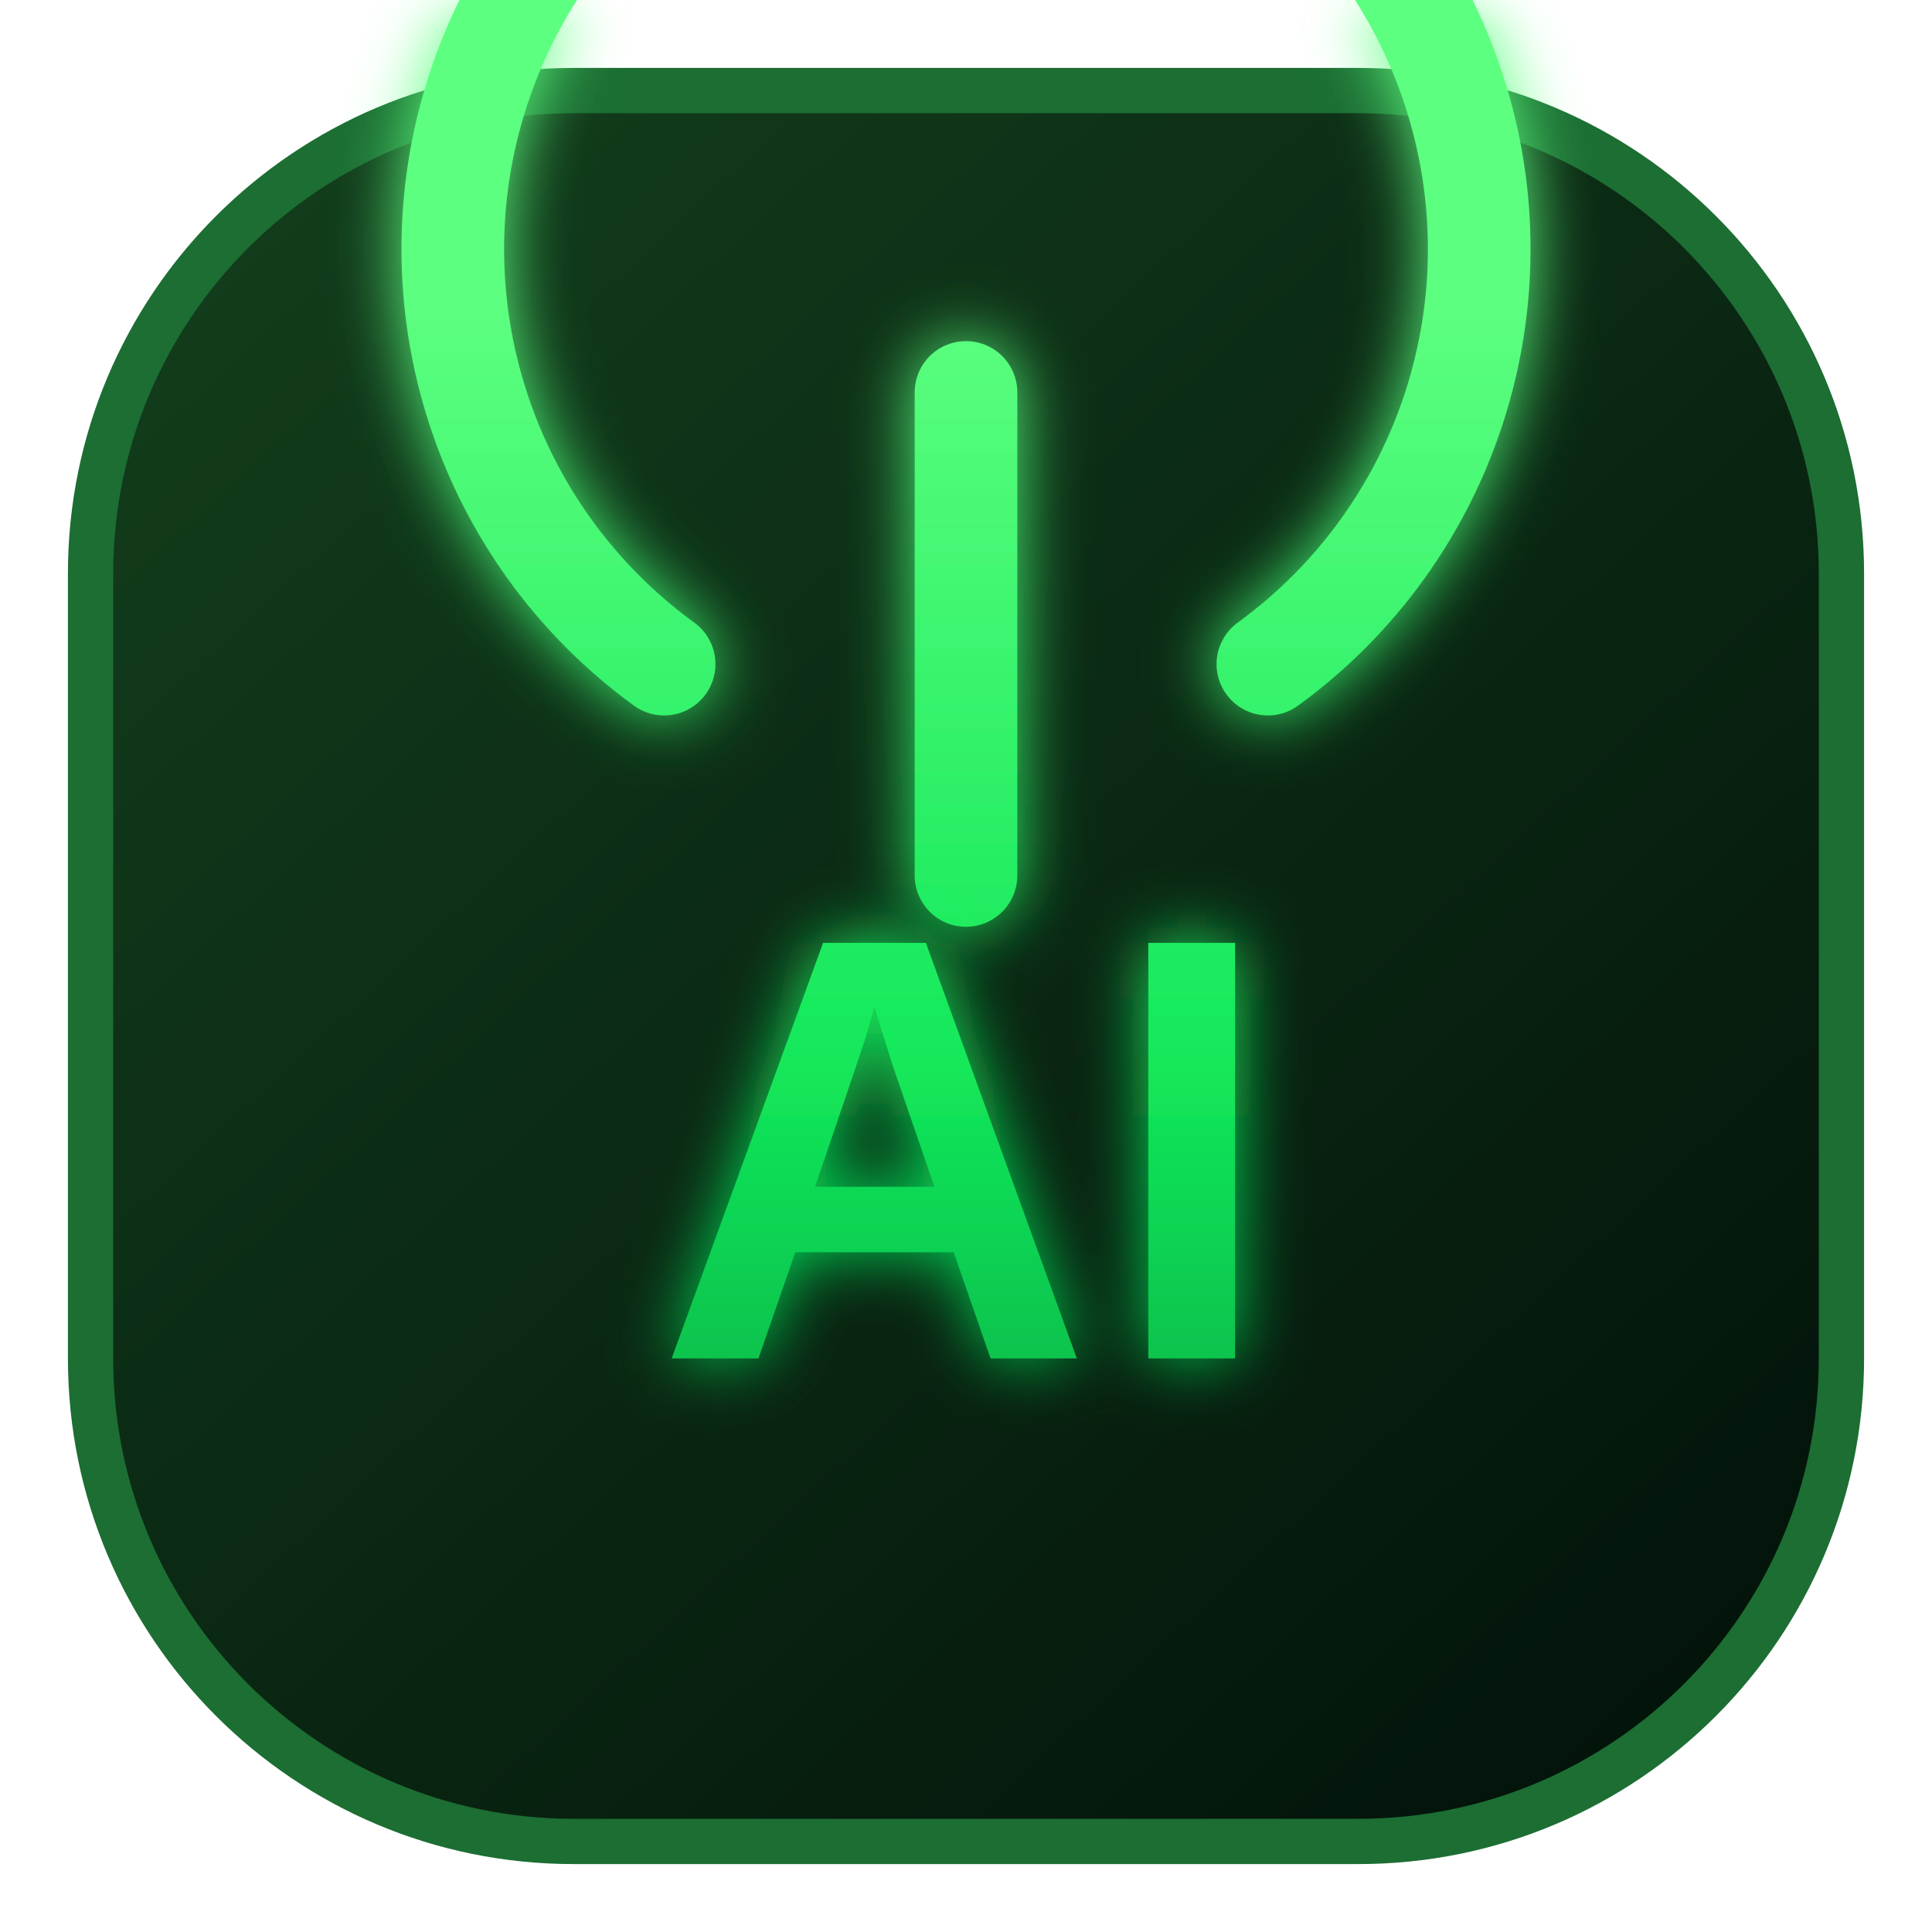
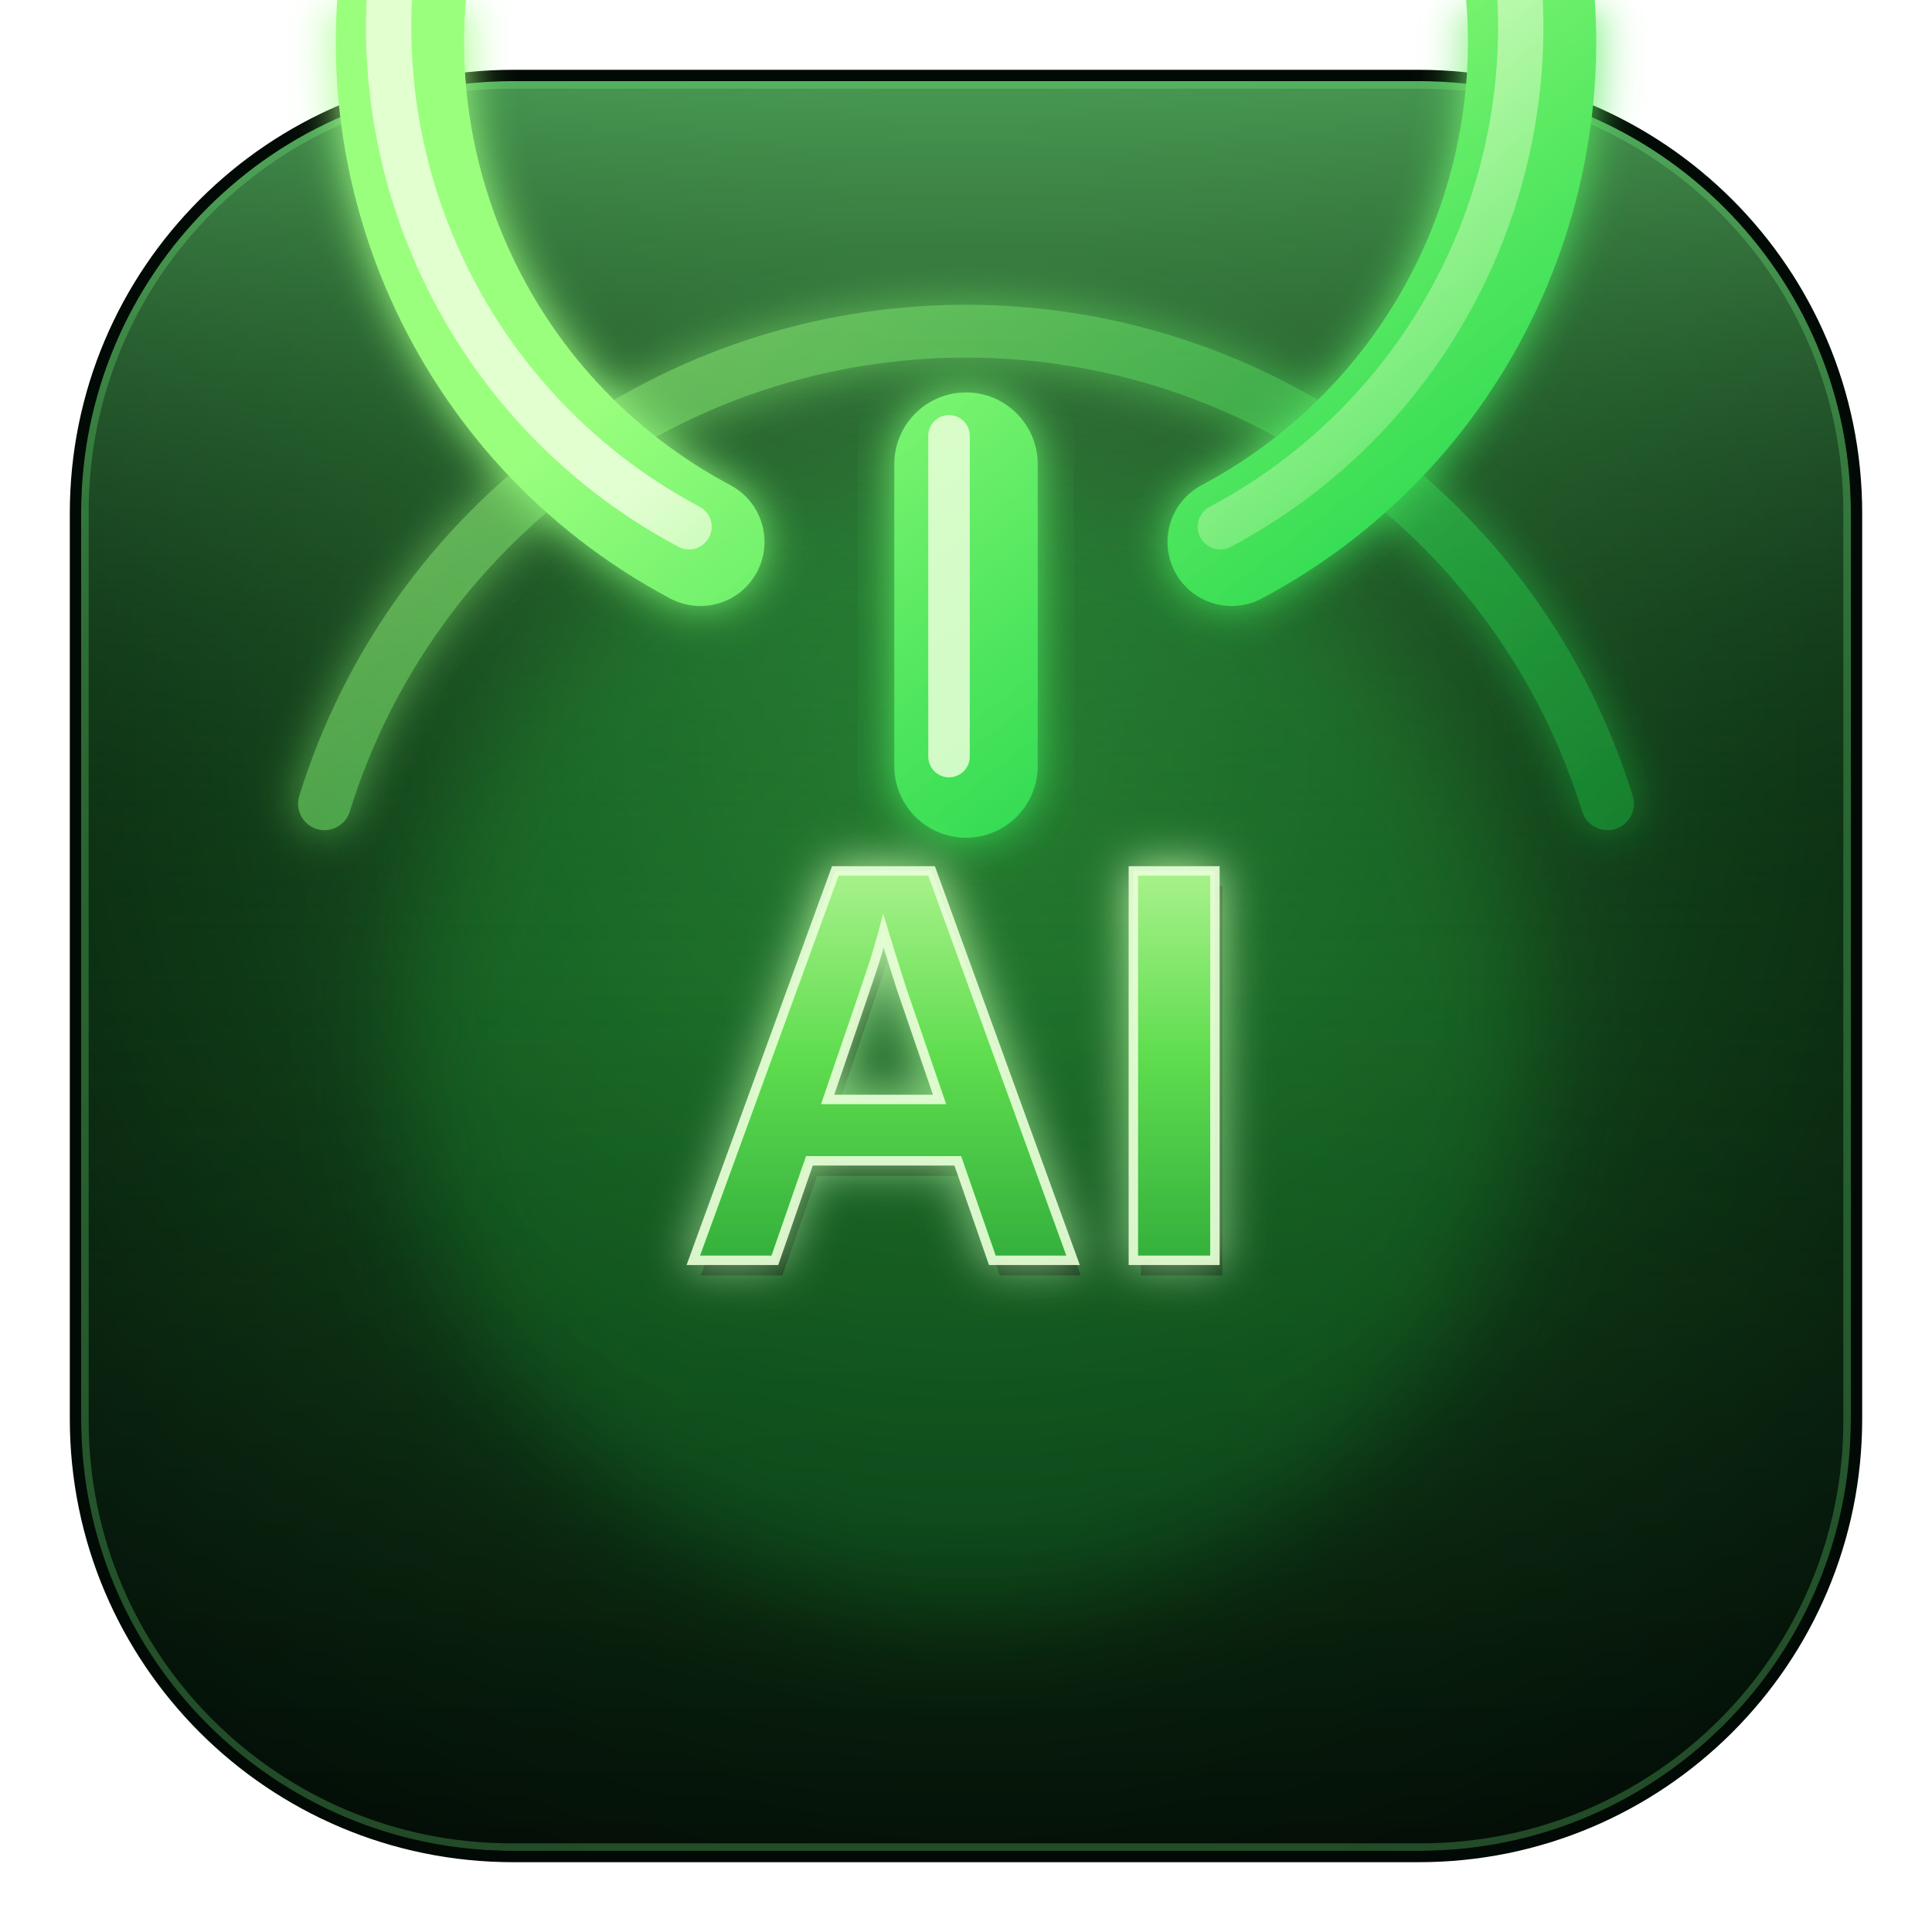
- <svg xmlns="http://www.w3.org/2000/svg" viewBox="0 0 64 64" fill="none" role="img" aria-label="Genzic.AI logo">
+ <svg xmlns="http://www.w3.org/2000/svg" viewBox="0 0 512 512" fill="none" role="img" aria-label="Genzic.AI logo">
  <defs>
-     <linearGradient id="gz-bg" x1="8" y1="6" x2="56" y2="58" gradientUnits="userSpaceOnUse">
-       <stop offset="0" stop-color="#123d1c" />
-       <stop offset="1" stop-color="#03130a" />
+     <radialGradient id="bg" cx="50%" cy="38%" r="75%">
+       <stop offset="0" stop-color="#2a6b2c" />
+       <stop offset="0.55" stop-color="#0f3a16" />
+       <stop offset="1" stop-color="#04120a" />
+     </radialGradient>
+     <linearGradient id="ring" x1="140" y1="120" x2="380" y2="430" gradientUnits="userSpaceOnUse">
+       <stop offset="0" stop-color="#9bff7e" />
+       <stop offset="0.45" stop-color="#28d84e" />
+       <stop offset="1" stop-color="#0a7a2a" />
    </linearGradient>
-     <linearGradient id="gz-green" x1="32" y1="10" x2="32" y2="56" gradientUnits="userSpaceOnUse">
-       <stop offset="0" stop-color="#5dff80" />
-       <stop offset="0.55" stop-color="#13e85a" />
-       <stop offset="1" stop-color="#009a40" />
+     <linearGradient id="ringHi" x1="180" y1="130" x2="320" y2="300" gradientUnits="userSpaceOnUse">
+       <stop offset="0" stop-color="#eaffd9" />
+       <stop offset="1" stop-color="#7bf06a" stop-opacity="0" />
    </linearGradient>
-     <filter id="gz-glow" x="-30%" y="-30%" width="160%" height="160%">
-       <feGaussianBlur stdDeviation="1.1" result="b" />
+     <linearGradient id="letters" x1="256" y1="200" x2="256" y2="360" gradientUnits="userSpaceOnUse">
+       <stop offset="0" stop-color="#d6ffb0" />
+       <stop offset="0.5" stop-color="#5fdd4f" />
+       <stop offset="1" stop-color="#1f9a33" />
+     </linearGradient>
+     <linearGradient id="edge" x1="0" y1="0" x2="0" y2="512" gradientUnits="userSpaceOnUse">
+       <stop offset="0" stop-color="#6fd97a" stop-opacity="0.7" />
+       <stop offset="0.5" stop-color="#0c2a12" stop-opacity="0" />
+       <stop offset="1" stop-color="#000000" stop-opacity="0.6" />
+     </linearGradient>
+     <filter id="glow" x="-25%" y="-25%" width="150%" height="150%">
+       <feGaussianBlur stdDeviation="6" result="b" />
      <feMerge>
        <feMergeNode in="b" />
        <feMergeNode in="SourceGraphic" />
      </feMerge>
    </filter>
+     <filter id="softGlow" x="-40%" y="-40%" width="180%" height="180%">
+       <feGaussianBlur stdDeviation="14" />
+     </filter>
  </defs>
-   <rect x="3" y="3" width="58" height="58" rx="16" fill="url(#gz-bg)" stroke="#1c6e33" stroke-width="1.5" />
-   <g filter="url(#gz-glow)" stroke="url(#gz-green)" stroke-linecap="round" fill="none">
-     <path d="M22 22 A 17 17 0 1 1 42 22" stroke-width="3.4" />
-     <line x1="32" y1="13" x2="32" y2="29" stroke-width="3.4" />
+   <rect x="20" y="20" width="472" height="472" rx="116" fill="url(#bg)" />
+   <rect x="20" y="20" width="472" height="472" rx="116" fill="url(#edge)" />
+   <rect x="22.5" y="22.5" width="467" height="467" rx="113" fill="none" stroke="#7CFF8A" stroke-opacity="0.25" stroke-width="2" />
+   <rect x="20" y="20" width="472" height="472" rx="116" fill="none" stroke="#020a05" stroke-width="3" />
+   <circle cx="256" cy="276" r="150" fill="#1fe04a" opacity="0.18" filter="url(#softGlow)" />
+   <path d="M86 213 A178 178 0 0 1 426 213" stroke="url(#ring)" stroke-width="14" stroke-linecap="round" fill="none" opacity="0.55" filter="url(#glow)" />
+   <g filter="url(#glow)">
+     <path d="M185.6 143.6 A150 150 0 1 1 326.4 143.6" stroke="url(#ring)" stroke-width="34" stroke-linecap="round" fill="none" />
+     <path d="M185.6 143.6 A150 150 0 1 1 326.4 143.6" stroke="url(#ringHi)" stroke-width="12" stroke-linecap="round" fill="none" opacity="0.9" transform="translate(-3 -4)" />
  </g>
-   <text x="32" y="45" text-anchor="middle" font-family="Arial, Helvetica, sans-serif" font-weight="800" font-size="20" letter-spacing="0.5" fill="url(#gz-green)" filter="url(#gz-glow)">AI</text>
+   <rect x="237" y="104" width="38" height="118" rx="19" fill="url(#ring)" filter="url(#glow)" />
+   <rect x="246" y="110" width="11" height="96" rx="5.5" fill="#eaffd9" opacity="0.85" />
+   <text x="258" y="338" text-anchor="middle" font-family="Arial, Helvetica, sans-serif" font-weight="800" font-size="150" letter-spacing="2" fill="#021406" opacity="0.55">AI</text>
+   <text x="256" y="334" text-anchor="middle" font-family="Arial, Helvetica, sans-serif" font-weight="800" font-size="150" letter-spacing="2" fill="url(#letters)" stroke="#eaffd9" stroke-width="2.5" stroke-opacity="0.9" filter="url(#glow)">AI</text>
</svg>
